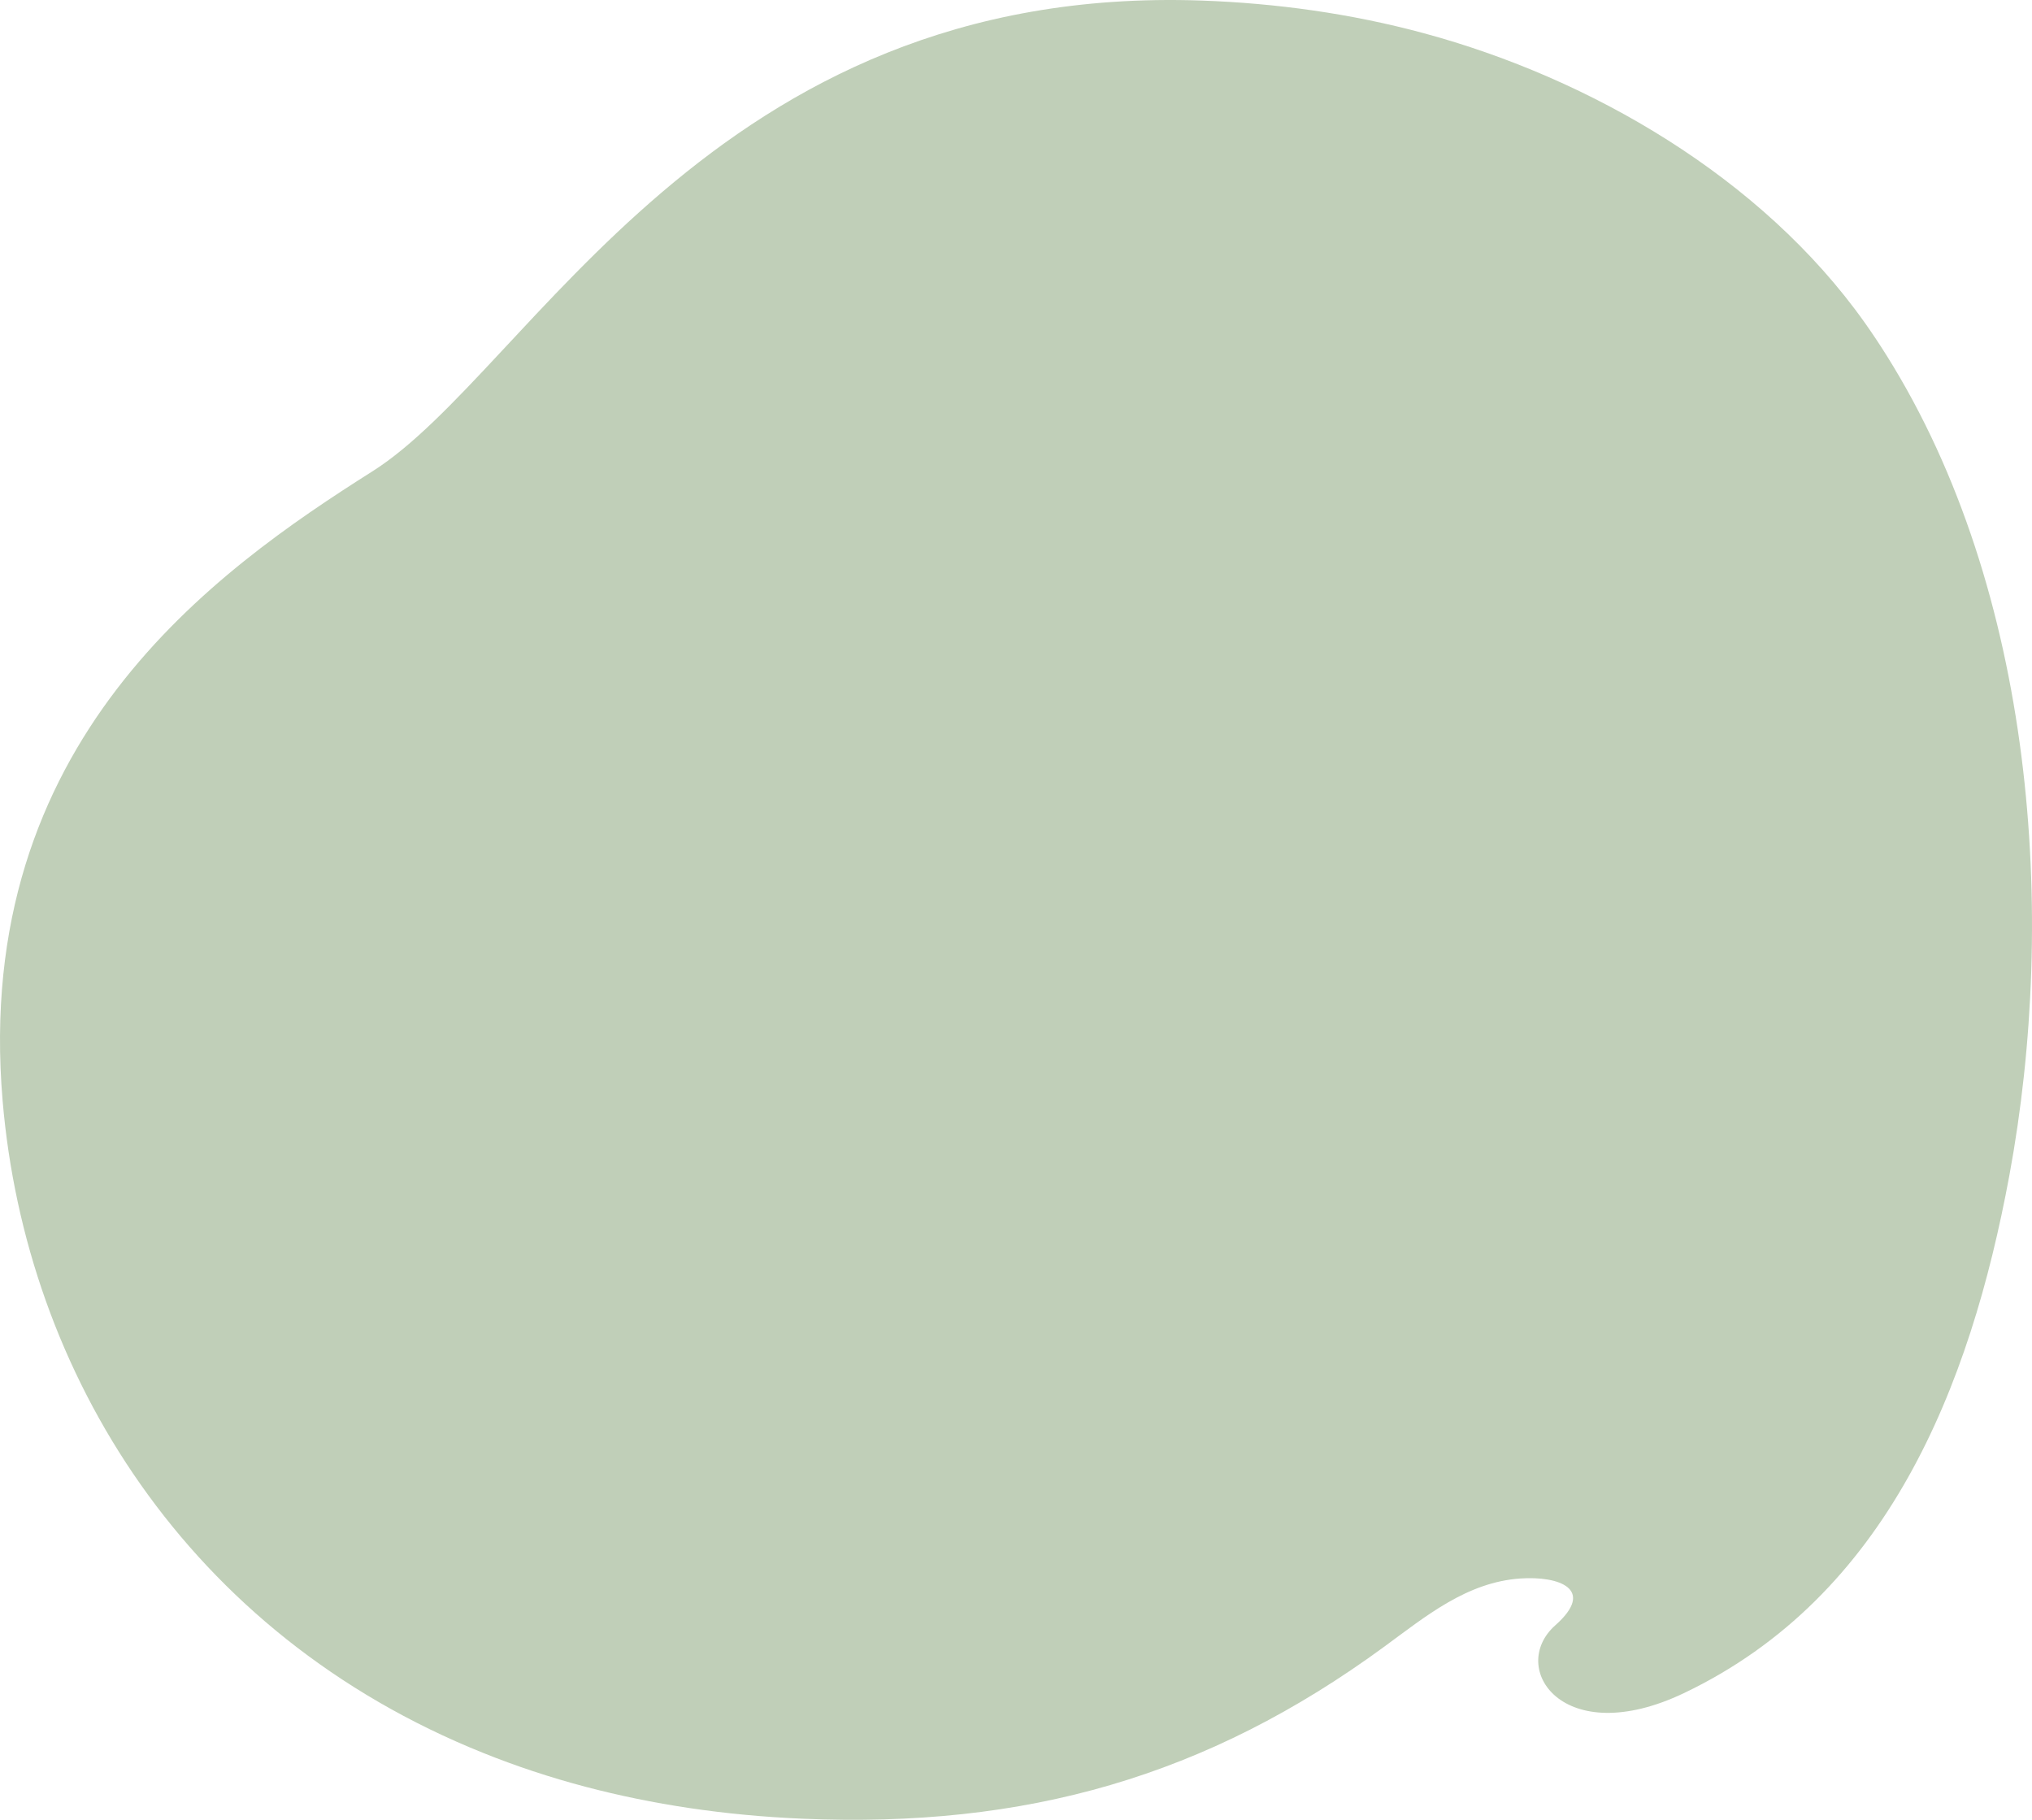
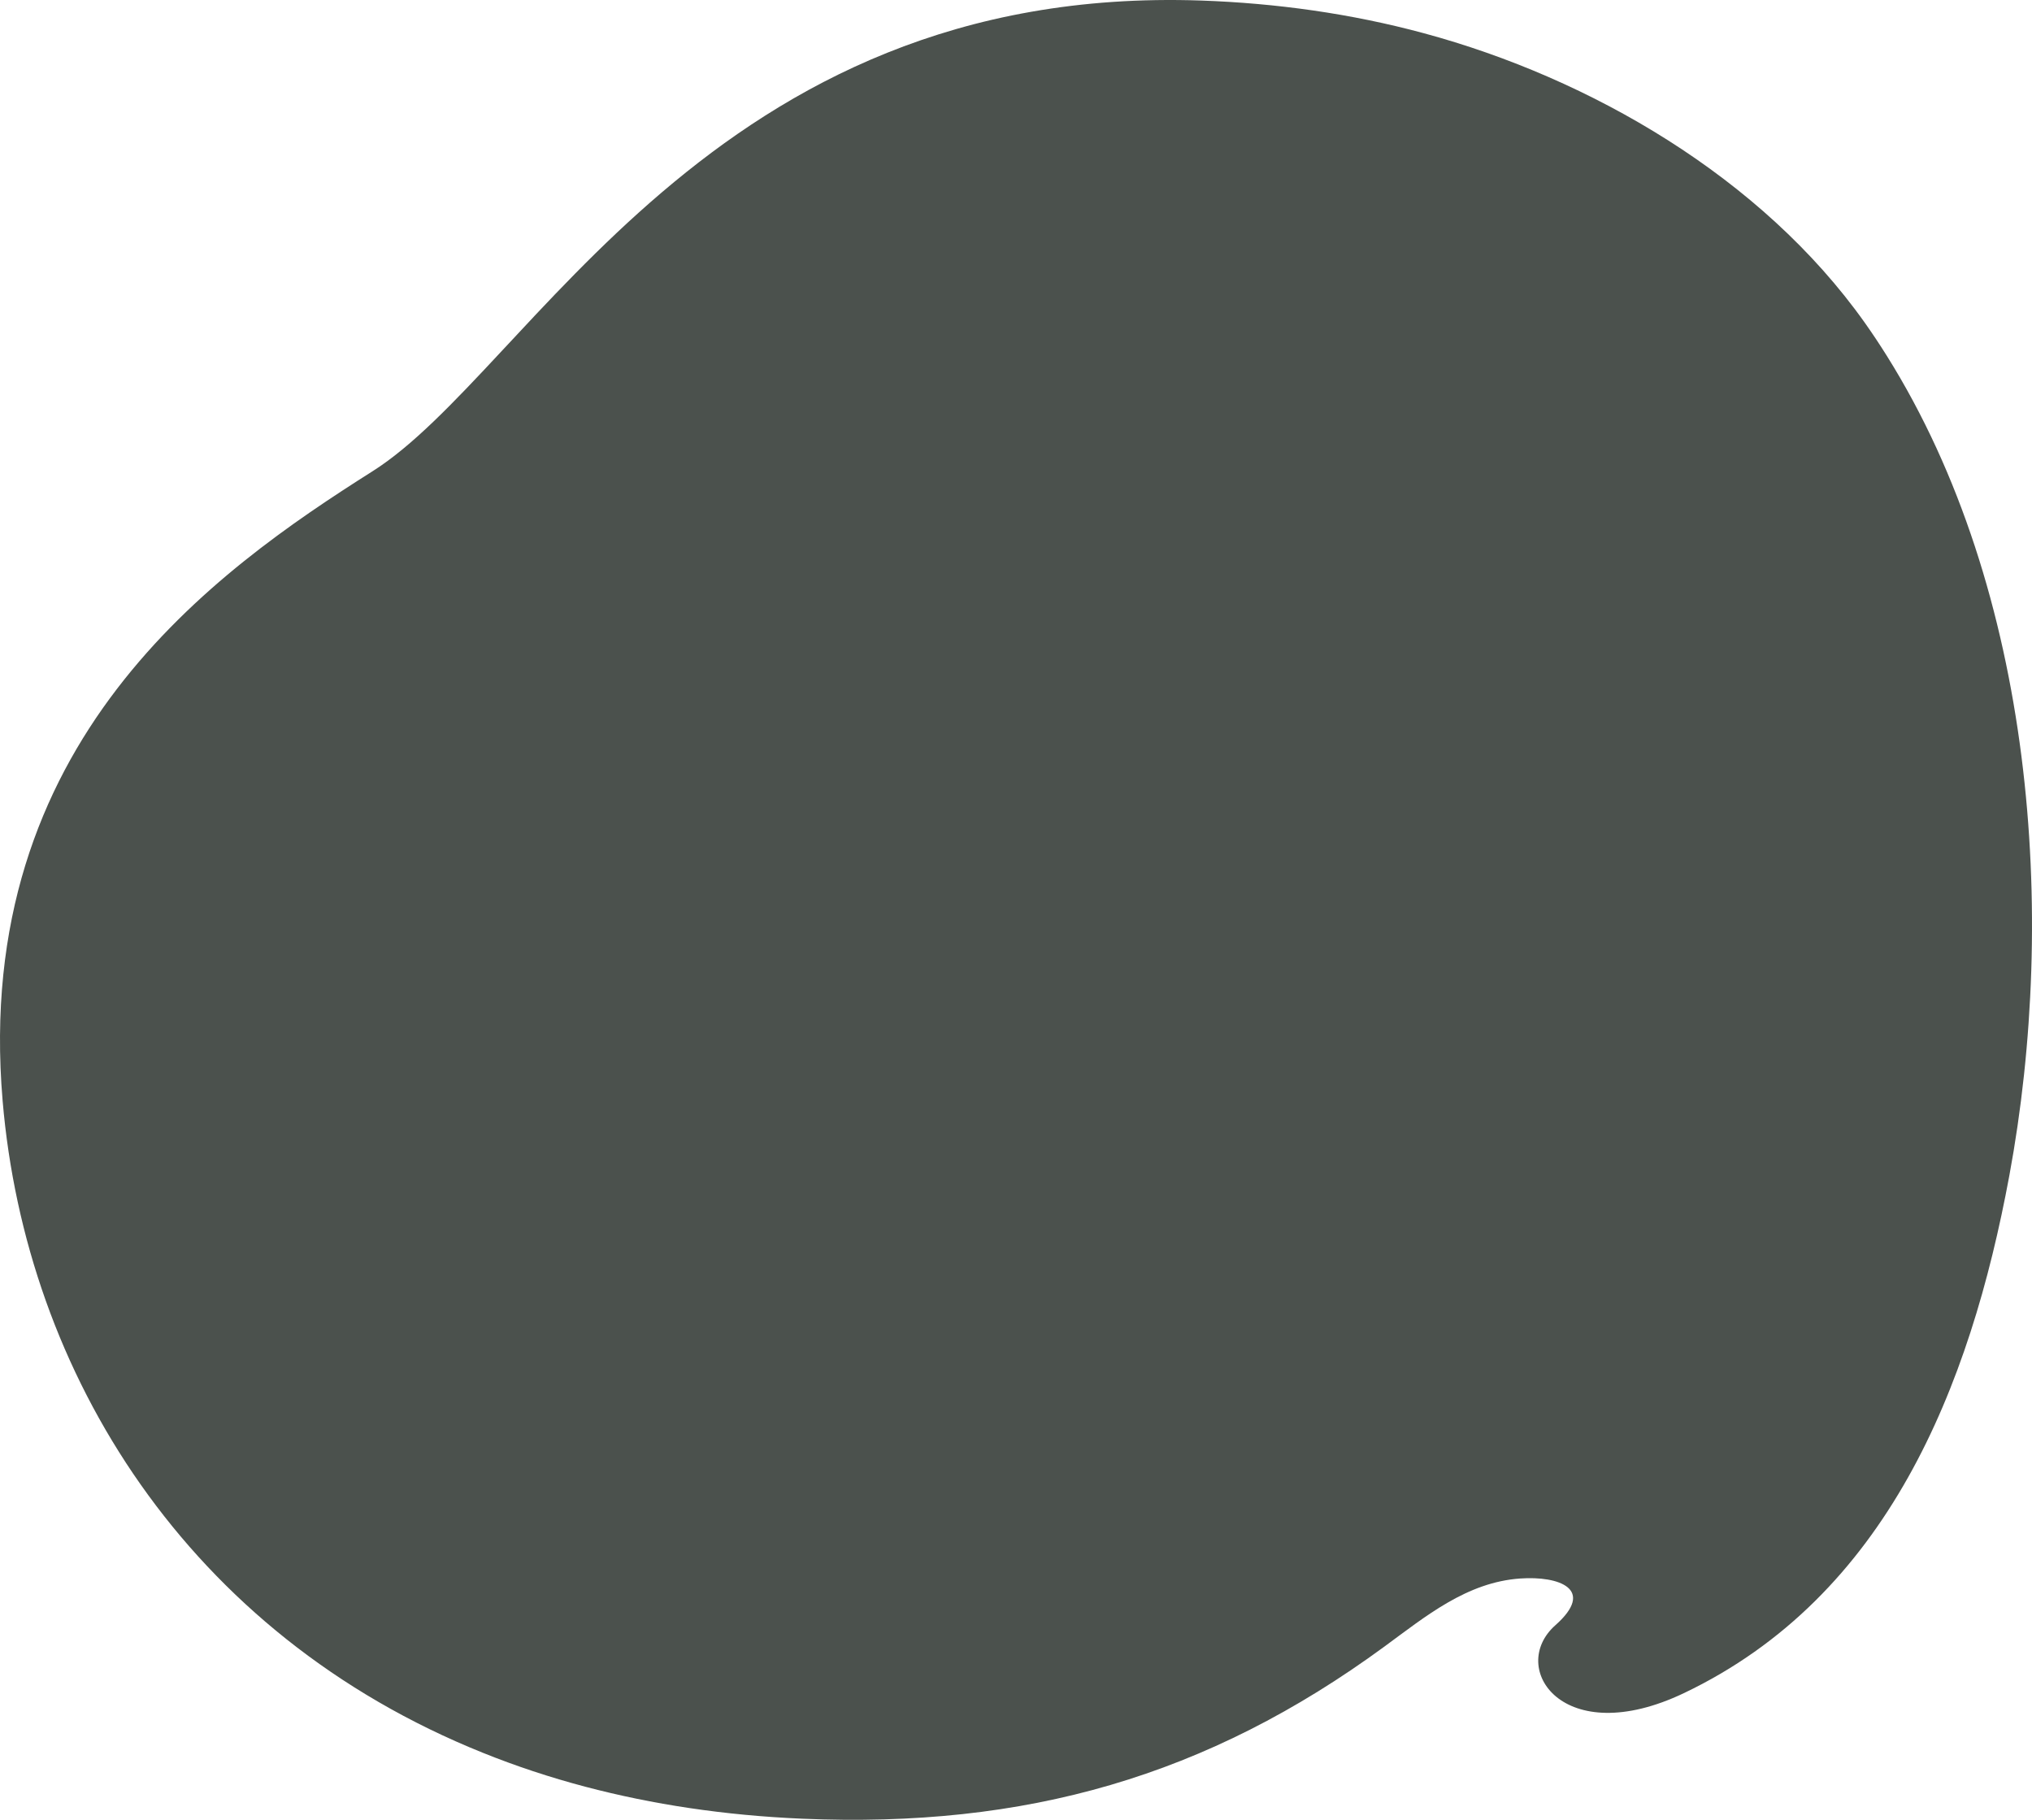
<svg xmlns="http://www.w3.org/2000/svg" width="1225" height="1097" viewBox="0 0 1225 1097" fill="none">
-   <path d="M1137.51 214.54C1133.22 207.692 1128.76 200.973 1124.1 194.404C1062.06 106.986 958.762 47.138 858.374 20.032C814.395 8.14 769.243 1.919 724.169 0.33C428.522 -9.971 319.911 223.767 224.658 284.032C129.405 344.3 -16.769 447.237 1.573 663.475C15.492 827.887 113.036 985.094 291.183 1056.63C310.805 1064.54 331.422 1071.4 353.009 1077.09C393.166 1087.68 436.687 1094.33 483.582 1096.33C618.27 1102.09 727.633 1070.95 834.61 992.559C859.475 974.337 884.209 953.781 916.48 951.53C939.936 949.894 962.175 957.974 937.656 979.709C908.839 1005.26 942.09 1055.5 1015.24 1020.59C1137.41 962.29 1187.67 836.497 1211.35 708.584C1240.41 551.577 1226.32 356.324 1137.51 214.54Z" fill="#C0CFB8" />
+   <path d="M1137.51 214.54C1133.22 207.692 1128.76 200.973 1124.1 194.404C1062.06 106.986 958.762 47.138 858.374 20.032C814.395 8.14 769.243 1.919 724.169 0.33C428.522 -9.971 319.911 223.767 224.658 284.032C129.405 344.3 -16.769 447.237 1.573 663.475C15.492 827.887 113.036 985.094 291.183 1056.63C310.805 1064.54 331.422 1071.4 353.009 1077.09C393.166 1087.68 436.687 1094.33 483.582 1096.33C618.27 1102.09 727.633 1070.95 834.61 992.559C859.475 974.337 884.209 953.781 916.48 951.53C939.936 949.894 962.175 957.974 937.656 979.709C908.839 1005.26 942.09 1055.5 1015.24 1020.59C1137.41 962.29 1187.67 836.497 1211.35 708.584C1240.41 551.577 1226.32 356.324 1137.51 214.54Z" fill="#4b514d" />
</svg>
